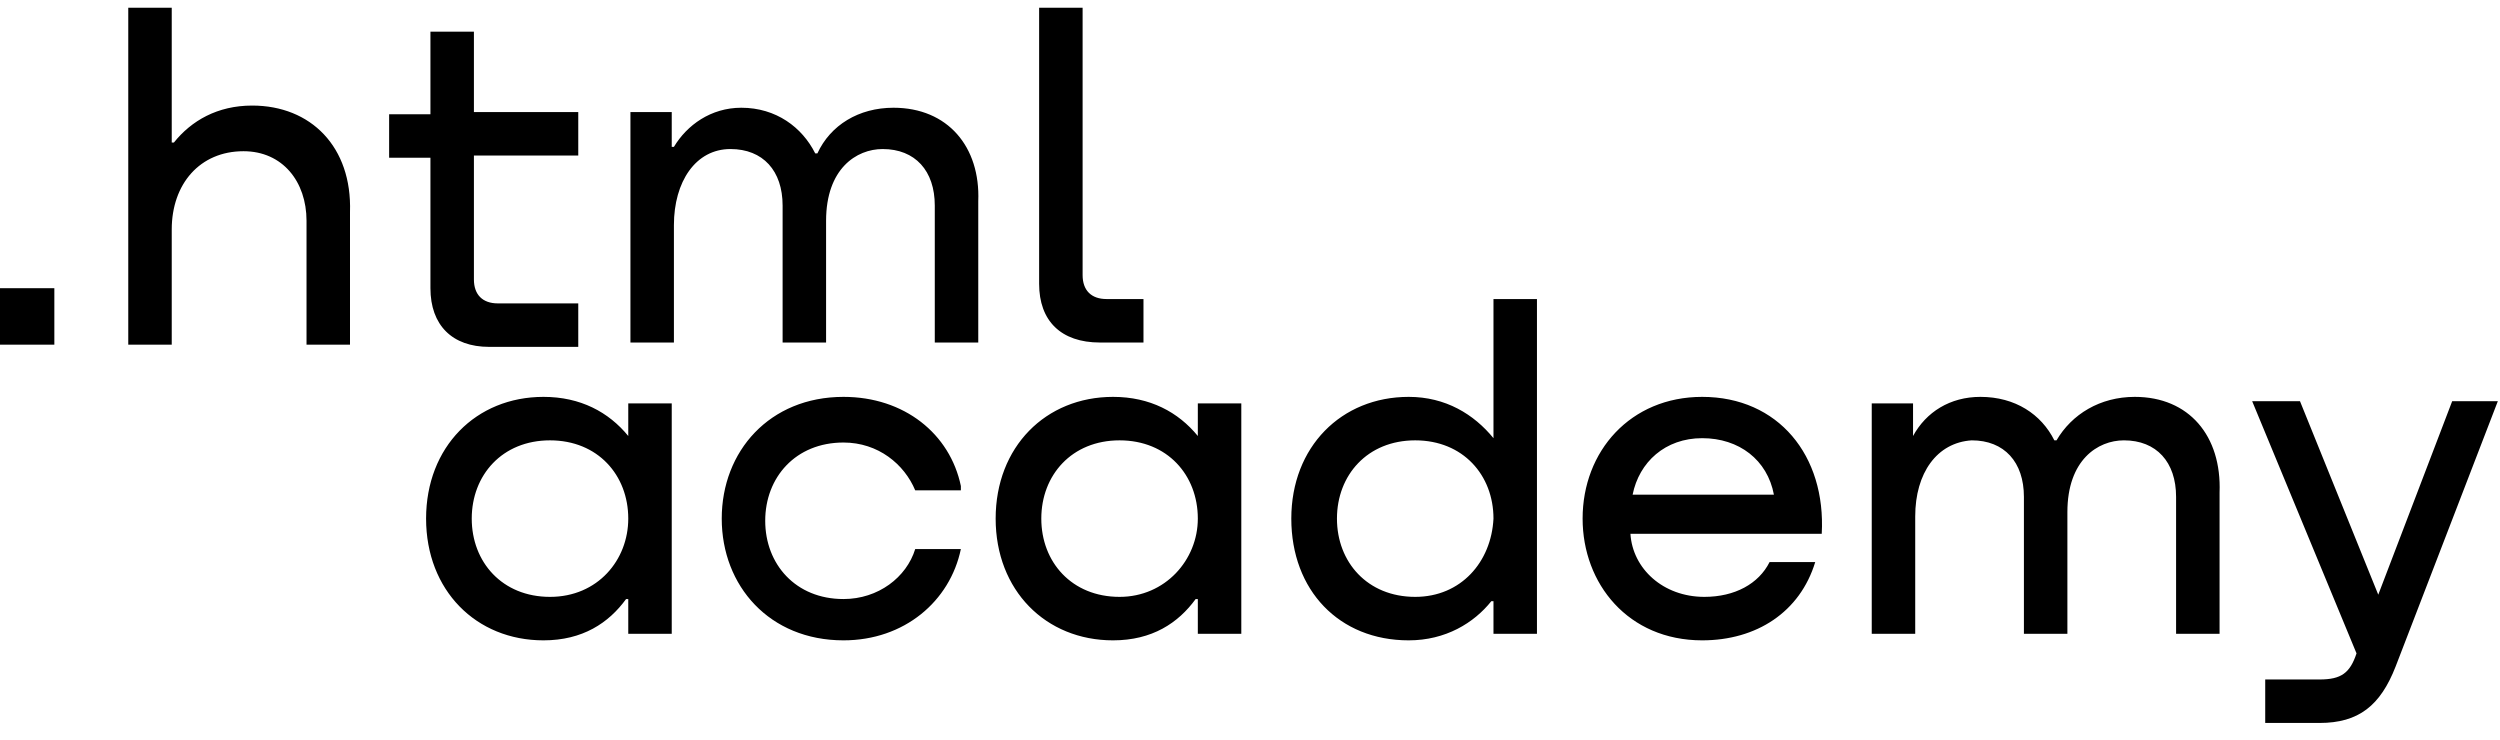
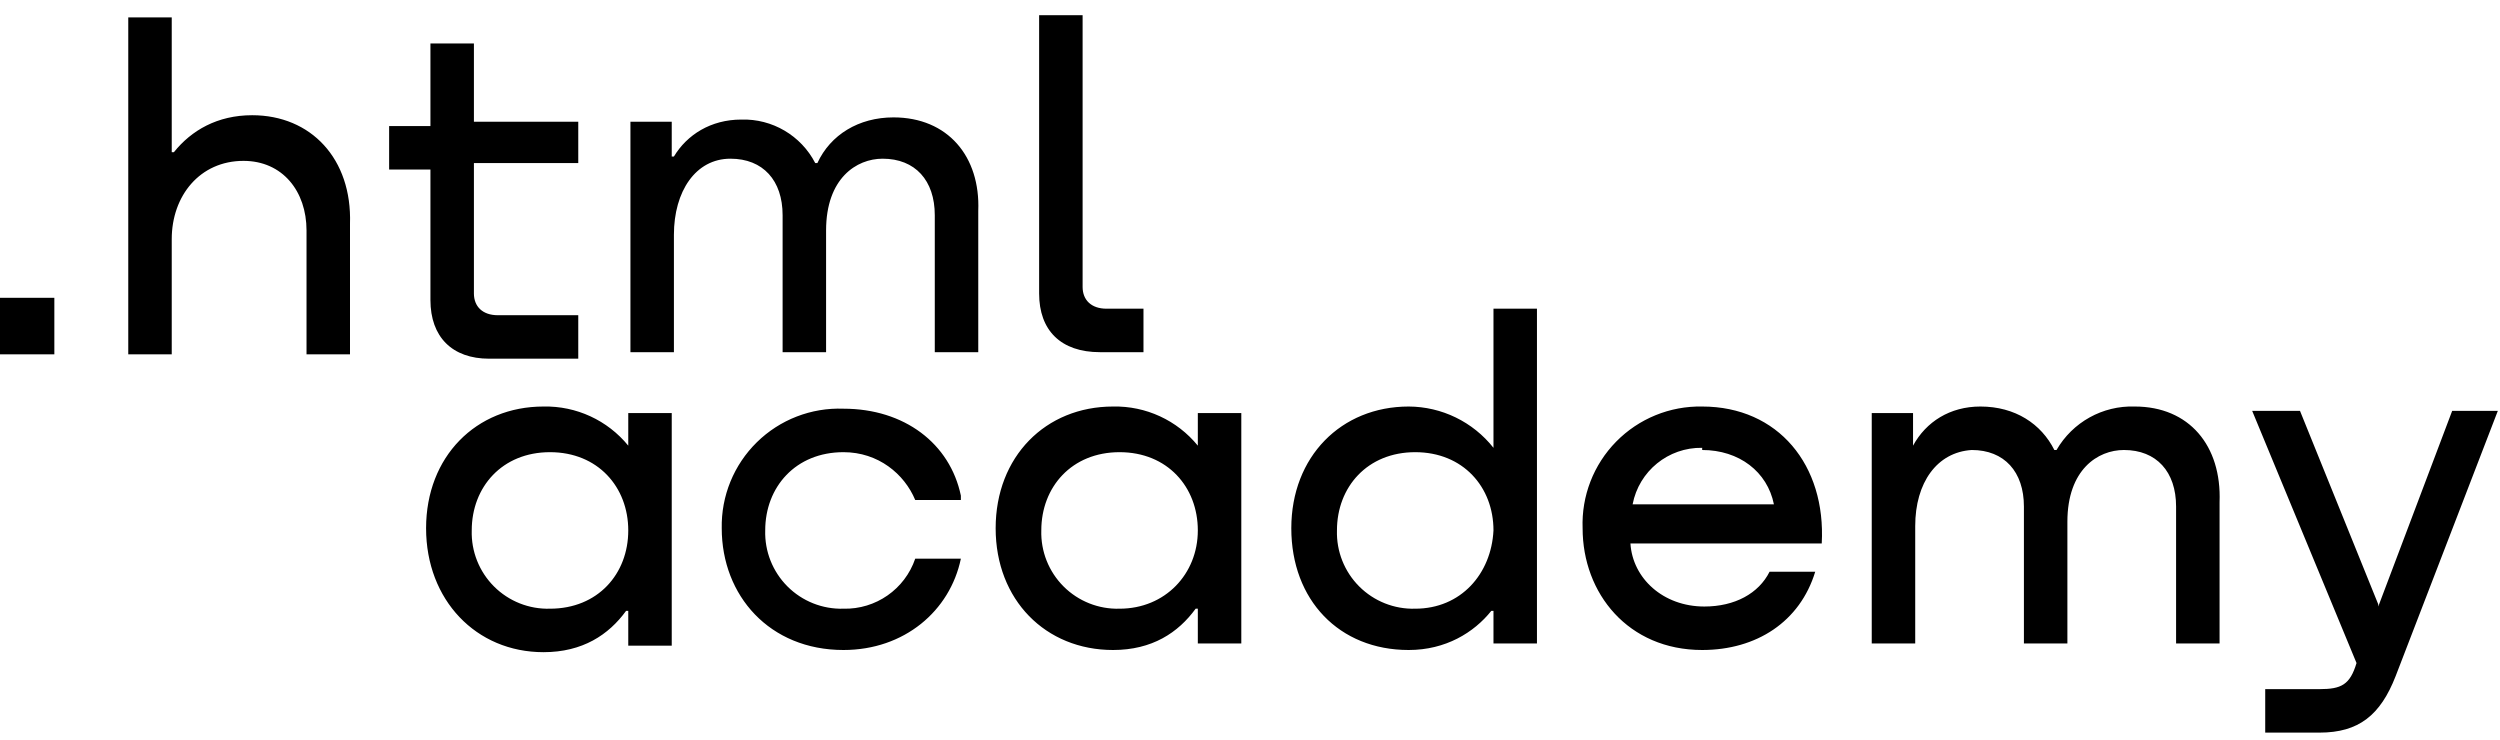
- <svg xmlns="http://www.w3.org/2000/svg" width="115" height="34" fill="none">
-   <path fill="#000" d="M0 13.256v2.6h2.5v-2.6H0ZM11.6 4.856c-1.6 0-2.8.7-3.6 1.7h-.1v-6.2h-2v15.5h2v-5.3c0-2.1 1.3-3.6 3.3-3.6 1.8 0 2.9 1.4 2.9 3.2v5.7h2v-6.1c.1-3-1.8-4.9-4.5-4.9ZM26.6 5.156h-4.8v-3.7h-2v3.8h-1.9v2h1.9v6c0 1.7 1 2.7 2.7 2.7h4.1v-2h-3.7c-.7 0-1.1-.4-1.1-1.1v-5.7h4.8v-2ZM41.1 4.956c-1.6 0-2.9.8-3.5 2.1h-.1c-.6-1.2-1.8-2.1-3.4-2.1-1.4 0-2.5.8-3.1 1.8h-.1v-1.6H29v10.6h2v-5.4c0-2 1-3.5 2.6-3.5 1.5 0 2.4 1 2.4 2.6v6.3h2v-5.6c0-2.4 1.4-3.3 2.6-3.3 1.5 0 2.4 1 2.4 2.6v6.3h2v-6.5c.1-2.5-1.4-4.3-3.9-4.3ZM47.8 13.056c0 1.7 1 2.7 2.8 2.7h2v-2h-1.7c-.7 0-1.1-.4-1.1-1.1V.356h-2v12.7ZM28.9 20.056c-.9-1.1-2.2-1.8-3.9-1.8-3.1 0-5.4 2.3-5.4 5.6s2.3 5.6 5.4 5.6c1.8 0 3-.8 3.8-1.9h.1v1.6h2v-10.6h-2v1.5Zm-3.6 7.4c-2.2 0-3.6-1.6-3.6-3.6s1.4-3.6 3.6-3.6 3.6 1.6 3.6 3.6c0 1.9-1.4 3.6-3.6 3.6ZM44.2 22.356c-.5-2.4-2.6-4.1-5.4-4.1-3.4 0-5.6 2.5-5.6 5.6 0 3.1 2.2 5.6 5.6 5.6 2.8 0 4.9-1.8 5.4-4.2h-2.1c-.4 1.3-1.7 2.3-3.3 2.3-2.2 0-3.6-1.6-3.6-3.6s1.4-3.6 3.6-3.6c1.6 0 2.8 1 3.3 2.2h2.1v-.2ZM55.1 20.056c-.9-1.1-2.2-1.8-3.9-1.8-3.1 0-5.4 2.3-5.4 5.6s2.3 5.6 5.4 5.6c1.8 0 3-.8 3.8-1.9h.1v1.6h2v-10.6h-2v1.5Zm-3.6 7.4c-2.2 0-3.6-1.6-3.6-3.6s1.4-3.6 3.6-3.6 3.6 1.6 3.6 3.6c0 1.9-1.5 3.6-3.6 3.6ZM68.7 20.156c-.9-1.1-2.2-1.9-3.9-1.9-3.1 0-5.4 2.3-5.4 5.6s2.2 5.6 5.4 5.6c1.7 0 3-.8 3.8-1.8h.1v1.5h2v-15.4h-2v6.4Zm-3.6 7.3c-2.2 0-3.6-1.6-3.6-3.6s1.4-3.6 3.6-3.6 3.6 1.6 3.6 3.6c-.1 2-1.5 3.6-3.6 3.6ZM78.3 18.256c-3.3 0-5.5 2.5-5.5 5.6 0 3 2.1 5.6 5.5 5.6 2.5 0 4.5-1.3 5.2-3.6h-2.1c-.5 1-1.6 1.6-3 1.6-1.9 0-3.3-1.3-3.4-2.9h8.8c.2-3.6-2-6.3-5.5-6.3Zm0 1.9c1.7 0 3 1 3.3 2.6h-6.5c.3-1.5 1.5-2.6 3.2-2.6ZM98.2 18.256c-1.6 0-2.9.8-3.6 2h-.1c-.6-1.2-1.8-2-3.4-2-1.4 0-2.5.7-3.1 1.8v-1.5h-1.9v10.6h2v-5.4c0-2 1-3.4 2.6-3.5 1.5 0 2.4 1 2.4 2.6v6.3h2v-5.6c0-2.4 1.4-3.3 2.6-3.3 1.5 0 2.4 1 2.4 2.6v6.3h2v-6.5c.1-2.6-1.4-4.4-3.9-4.4ZM109.4 27.356l-3.6-8.9h-2.2l4.8 11.6c-.3.9-.7 1.2-1.7 1.2h-2.5v2h2.5c1.8 0 2.8-.8 3.5-2.6l4.7-12.2h-2.1l-3.4 8.9Z" />
+ <svg xmlns="http://www.w3.org/2000/svg" width="115" height="34" fill="none" viewBox="0 0 115 34">
+   <path fill="#000" d="M0 13.7v2.6h2.5v-2.6H0ZM11.6 5.3C10 5.3 8.8 6 8 7h-.1V.8h-2v15.5h2V11c0-2 1.3-3.6 3.3-3.6 1.8 0 2.9 1.4 2.9 3.2v5.7h2v-6c.1-3-1.8-5-4.5-5ZM26.6 5.6h-4.8V2h-2v3.8h-1.9v2h1.9v6c0 1.7 1 2.7 2.7 2.7h4.1v-2h-3.7c-.7 0-1.1-.4-1.1-1V7.5h4.8v-2ZM41.1 5.4c-1.6 0-2.9.8-3.5 2.1h-.1a3.7 3.7 0 0 0-3.4-2c-1.4 0-2.5.7-3.1 1.7h-.1V5.6H29v10.6h2v-5.4c0-2 1-3.5 2.6-3.5 1.5 0 2.4 1 2.4 2.6v6.3h2v-5.6c0-2.4 1.4-3.3 2.6-3.3 1.5 0 2.4 1 2.4 2.6v6.3h2V9.7c.1-2.5-1.4-4.3-3.9-4.3ZM47.8 13.5c0 1.7 1 2.7 2.8 2.7h2v-2h-1.7c-.7 0-1.1-.4-1.1-1V.7h-2v12.7ZM28.9 20.5a4.9 4.9 0 0 0-3.9-1.8c-3.1 0-5.4 2.3-5.4 5.6S21.9 30 25 30c1.8 0 3-.8 3.8-1.9h.1v1.6h2V19h-2v1.5ZM25.3 28a3.5 3.5 0 0 1-3.6-3.6c0-2 1.4-3.6 3.6-3.6s3.6 1.6 3.6 3.6-1.4 3.6-3.6 3.6ZM44.2 22.8c-.5-2.4-2.6-4-5.4-4a5.4 5.4 0 0 0-5.6 5.5c0 3.1 2.2 5.6 5.6 5.6 2.8 0 4.9-1.8 5.4-4.2h-2.1a3.4 3.4 0 0 1-3.3 2.3 3.5 3.5 0 0 1-3.6-3.6c0-2 1.4-3.6 3.6-3.6 1.6 0 2.8 1 3.3 2.2h2.1v-.2ZM55.1 20.5a4.9 4.9 0 0 0-3.9-1.8c-3.1 0-5.4 2.3-5.4 5.6s2.3 5.6 5.4 5.6c1.8 0 3-.8 3.8-1.9h.1v1.6h2V19h-2v1.5ZM51.5 28a3.5 3.5 0 0 1-3.6-3.6c0-2 1.4-3.6 3.6-3.6s3.6 1.6 3.6 3.6-1.5 3.6-3.6 3.6ZM68.7 20.6a5 5 0 0 0-3.9-1.9c-3.1 0-5.4 2.3-5.4 5.6s2.2 5.6 5.4 5.6c1.7 0 3-.8 3.8-1.8h.1v1.5h2V14.2h-2v6.4ZM65.1 28a3.5 3.5 0 0 1-3.6-3.6c0-2 1.4-3.6 3.6-3.6s3.6 1.6 3.6 3.6c-.1 2-1.5 3.6-3.6 3.6ZM78.3 18.7a5.4 5.4 0 0 0-5.5 5.6c0 3 2.1 5.6 5.5 5.6 2.5 0 4.5-1.3 5.2-3.6h-2.1c-.5 1-1.6 1.6-3 1.6-1.9 0-3.3-1.3-3.4-2.9h8.8c.2-3.6-2-6.3-5.5-6.3Zm0 2c1.7 0 3 1 3.3 2.5h-6.5a3.2 3.2 0 0 1 3.2-2.6ZM98.2 18.7a4 4 0 0 0-3.6 2h-.1c-.6-1.2-1.8-2-3.4-2-1.4 0-2.5.7-3.1 1.8V19h-1.9v10.6h2v-5.4c0-2 1-3.4 2.6-3.5 1.5 0 2.4 1 2.4 2.6v6.3h2V24c0-2.4 1.4-3.3 2.6-3.3 1.5 0 2.4 1 2.4 2.6v6.3h2v-6.5c.1-2.6-1.4-4.4-3.9-4.4ZM109.4 27.8l-3.6-8.9h-2.2l4.8 11.6c-.3 1-.7 1.2-1.7 1.2h-2.5v2h2.5c1.8 0 2.8-.8 3.5-2.6l4.7-12.2h-2.1l-3.4 9Z" />
</svg>
